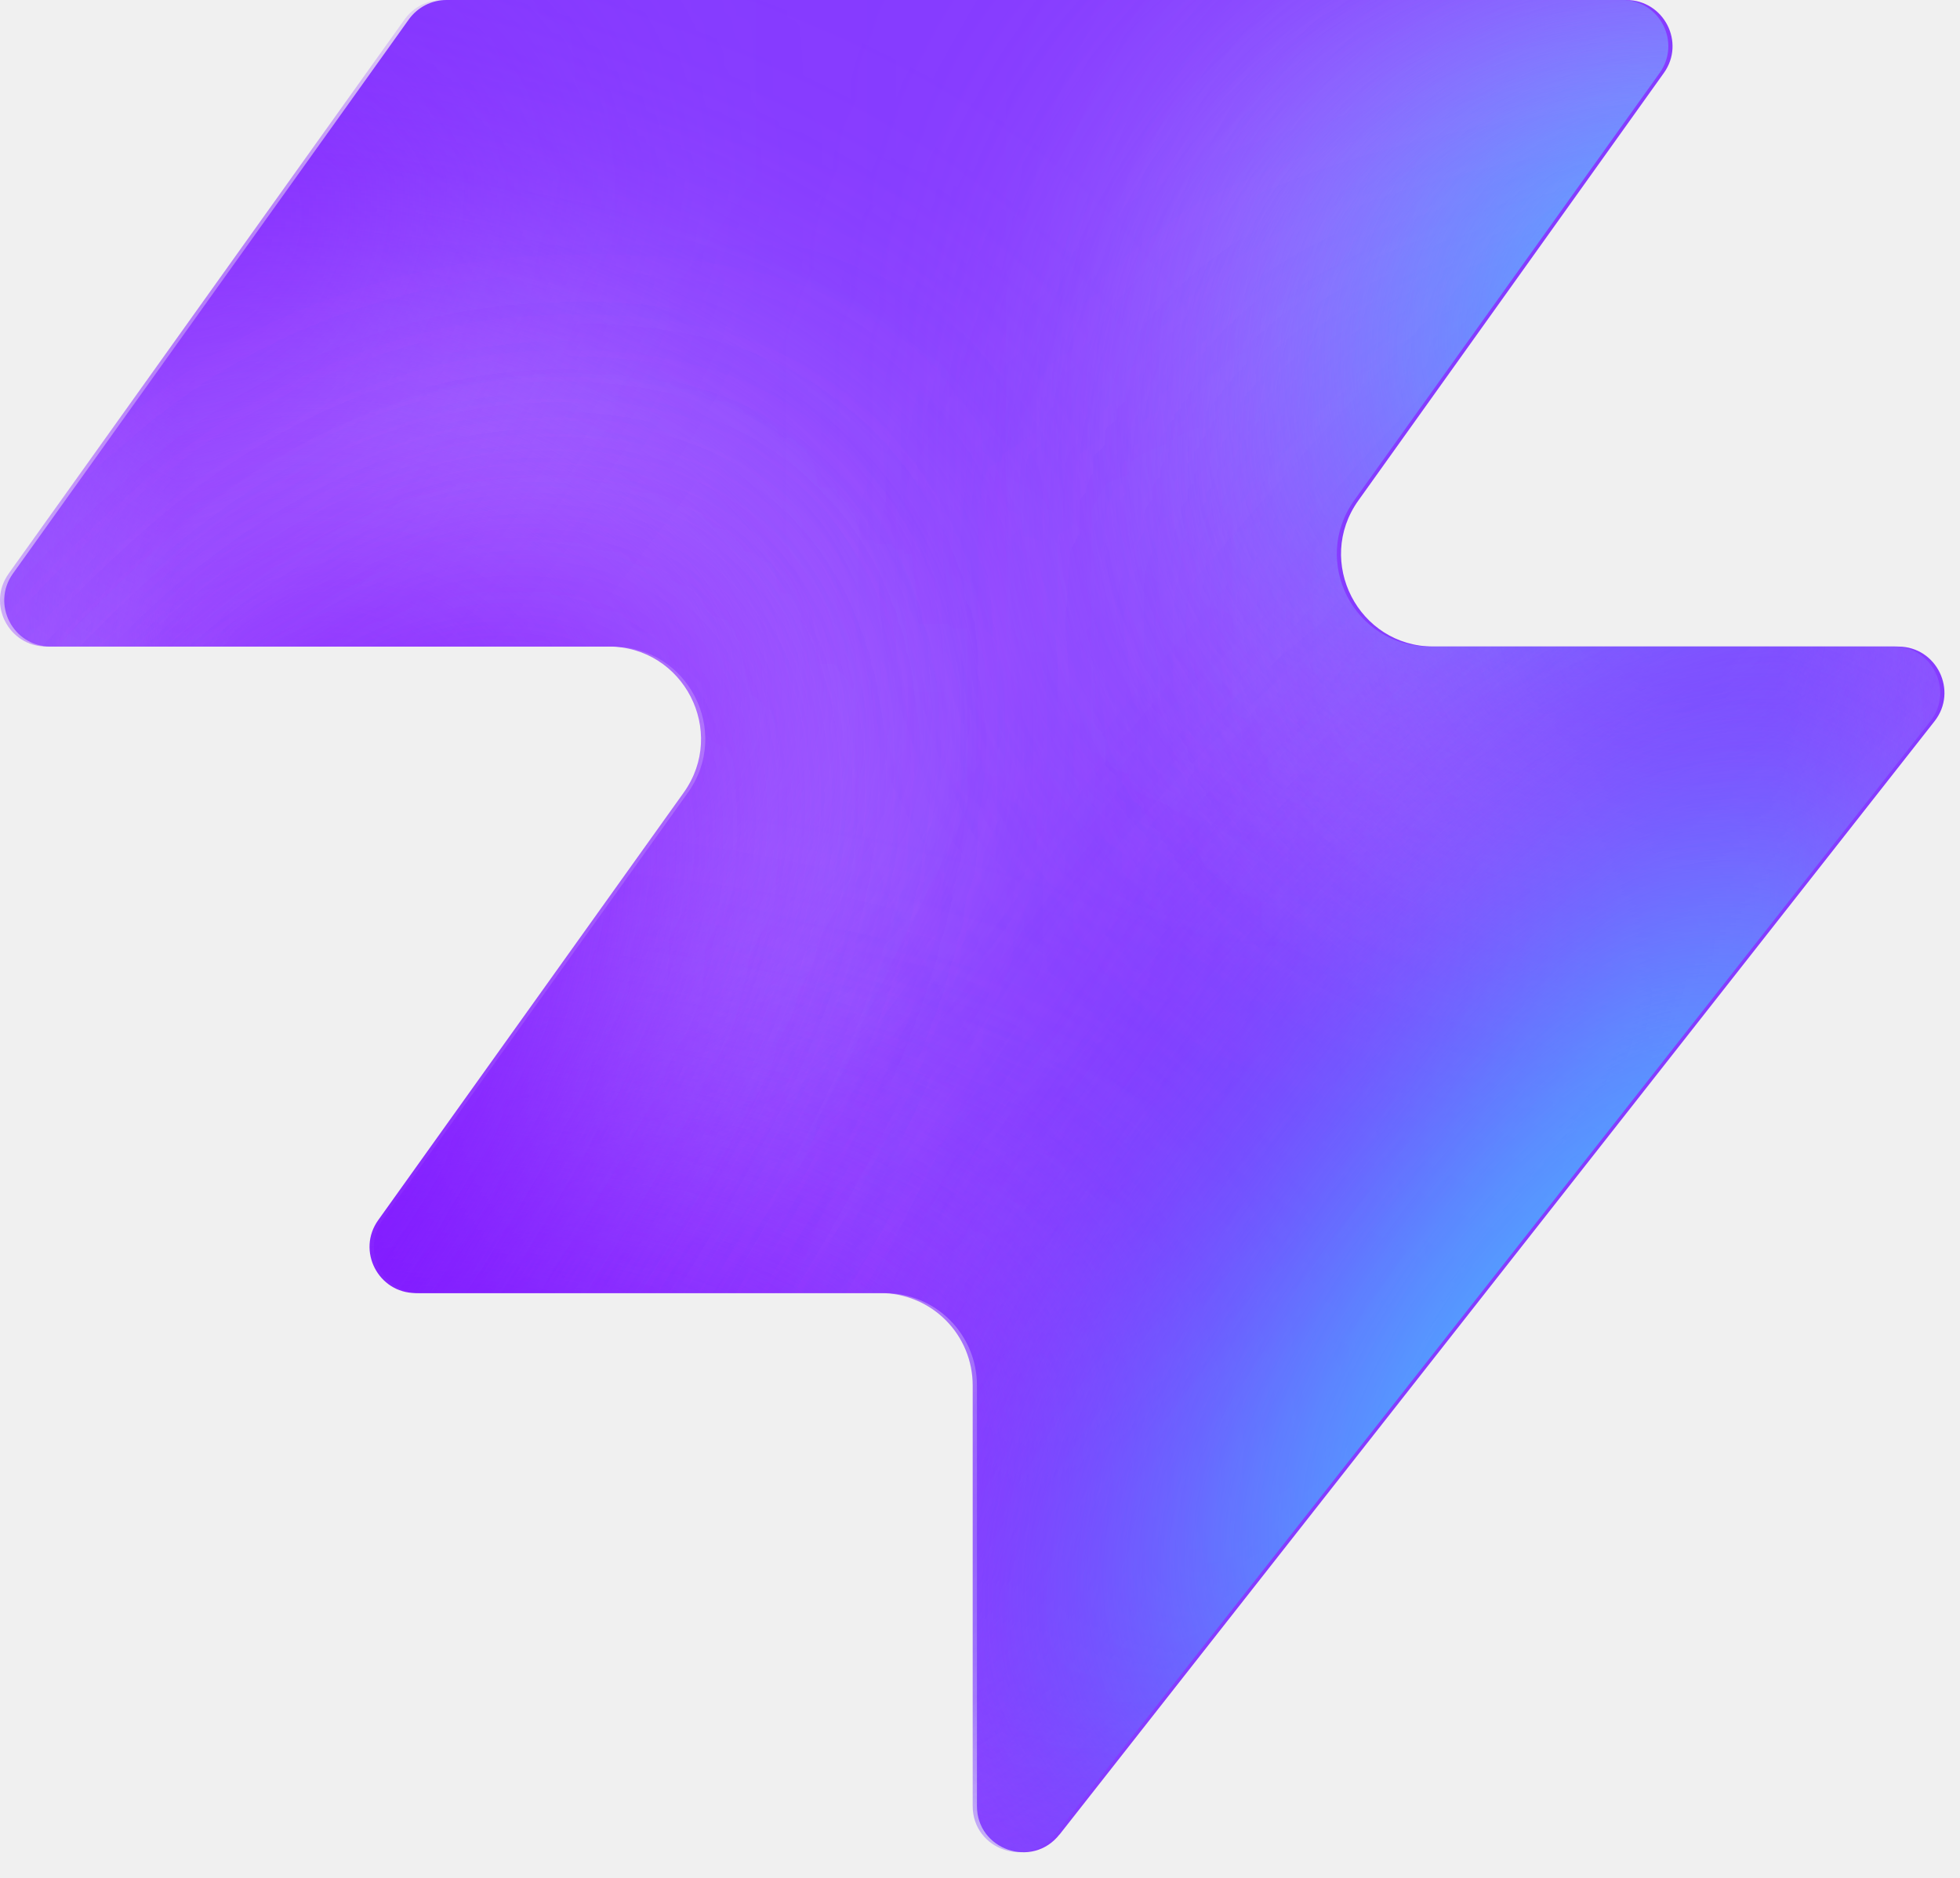
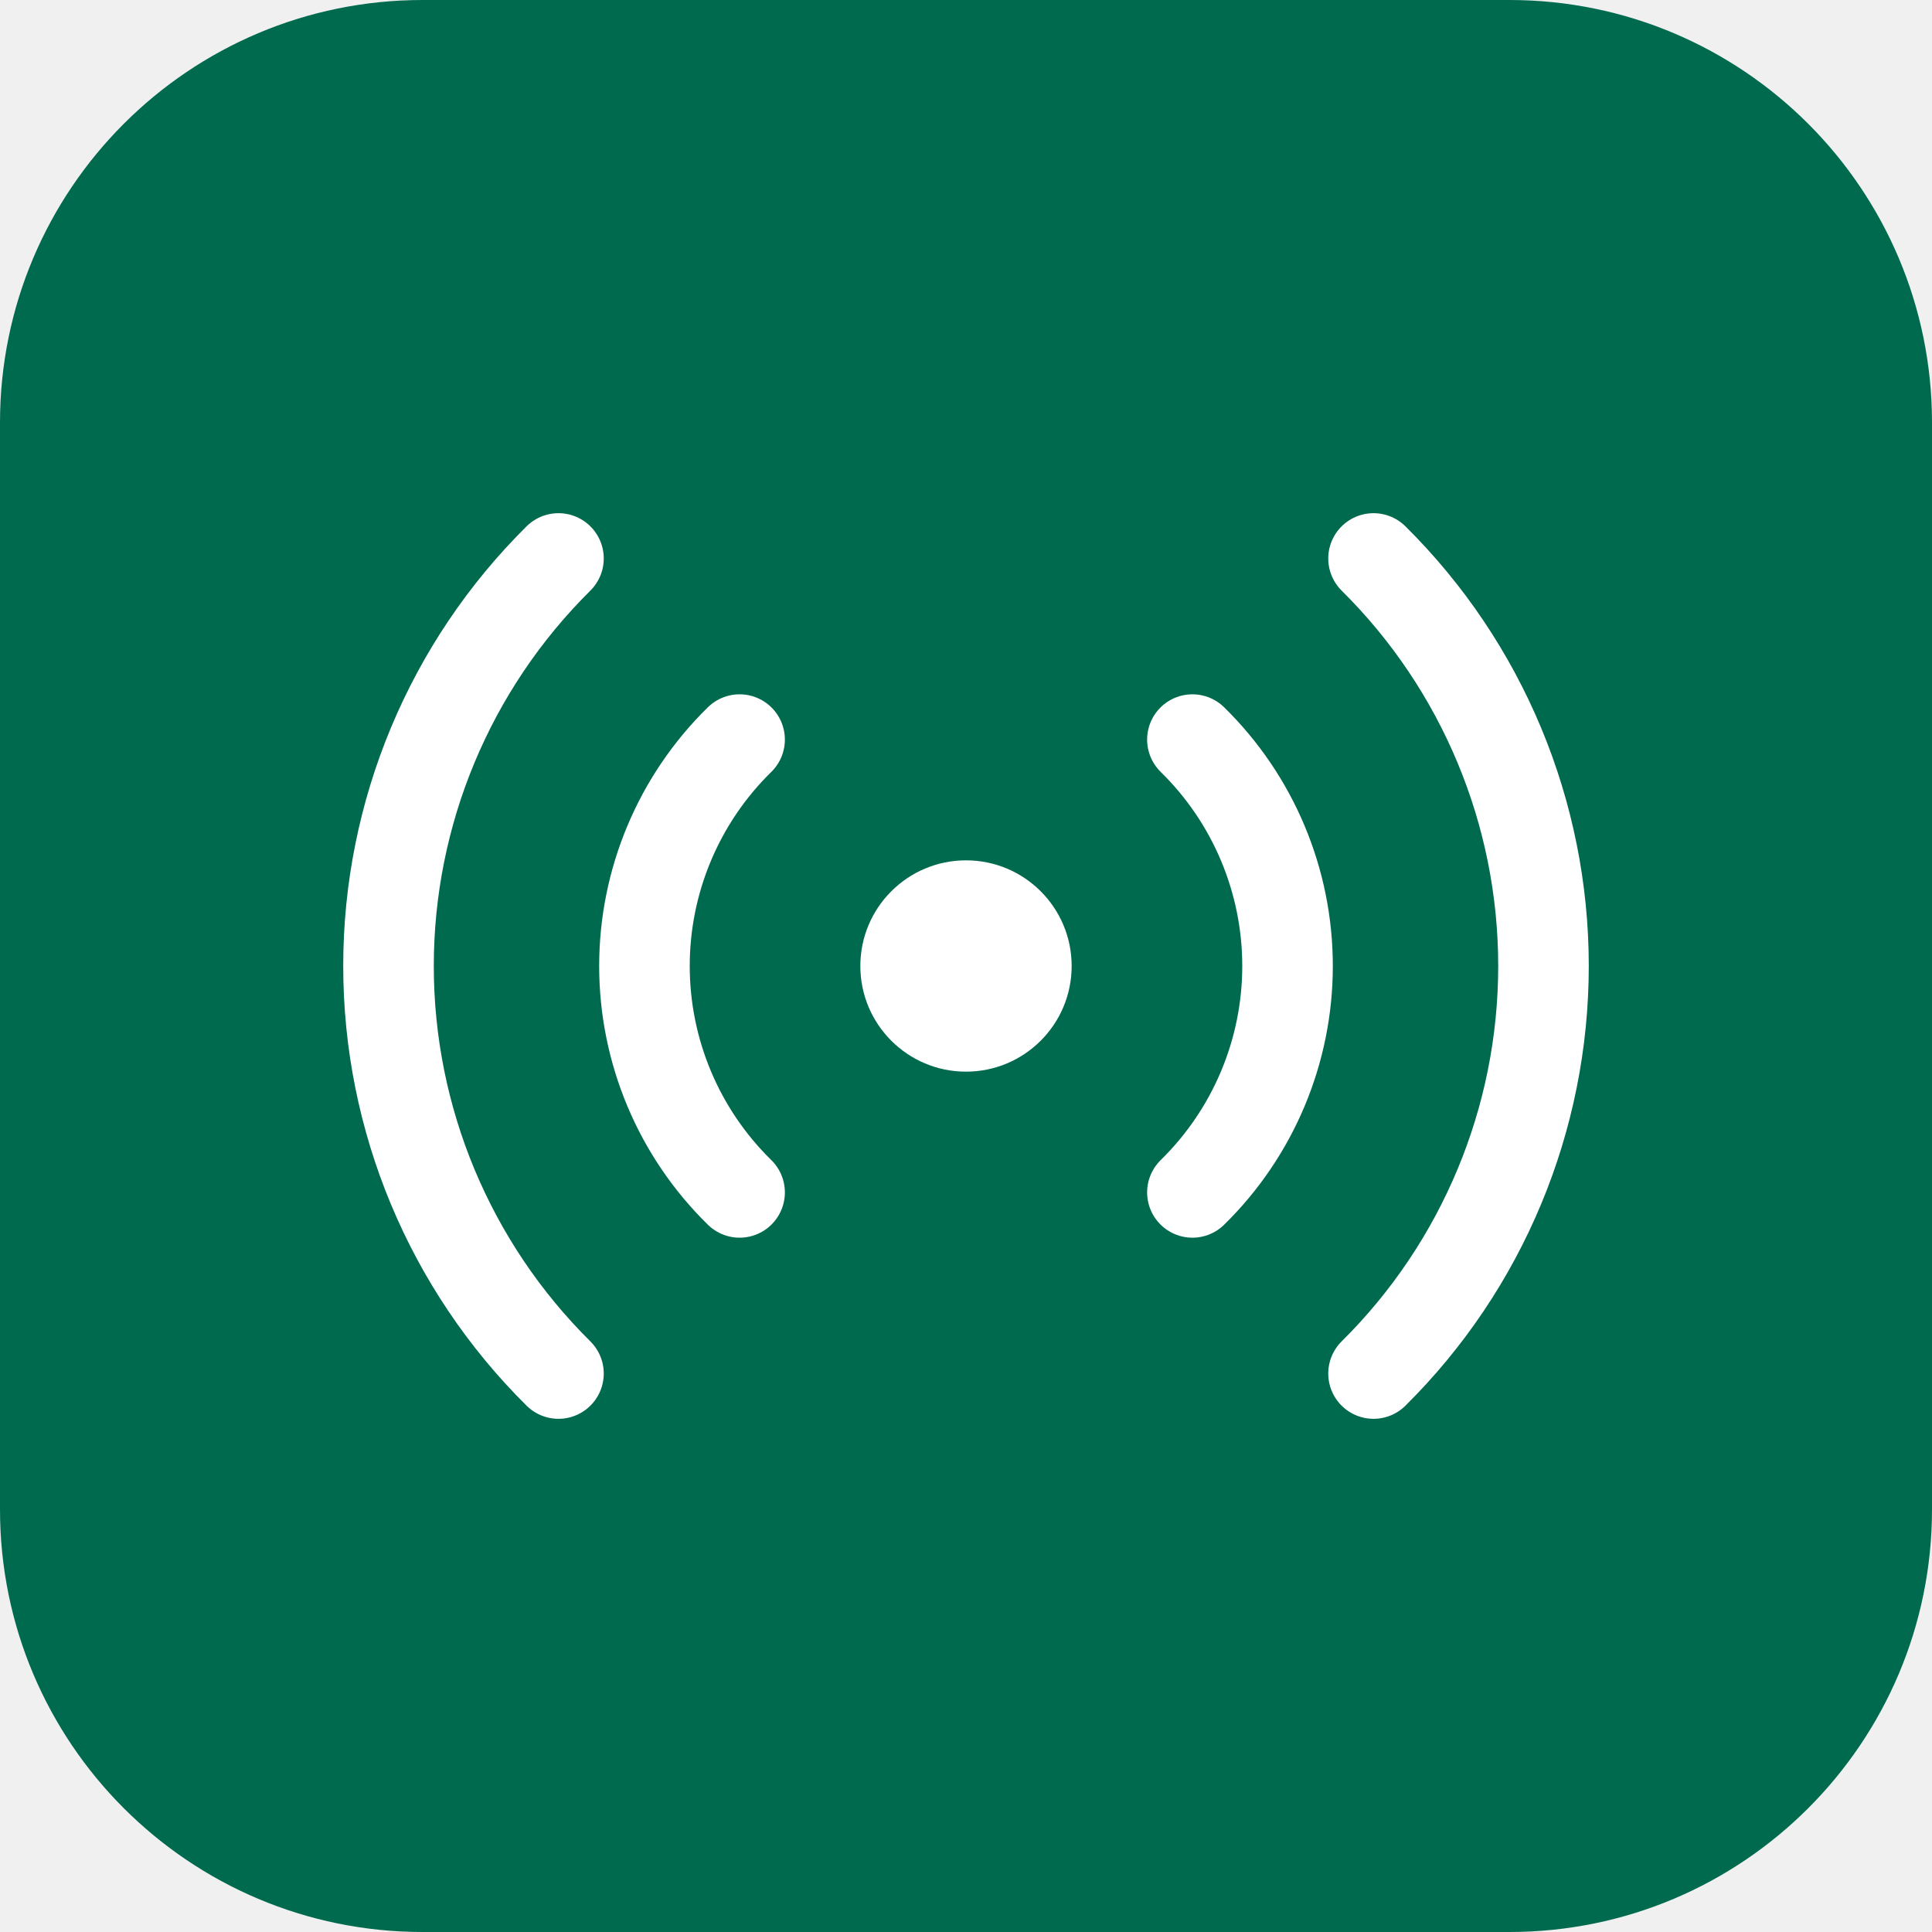
- <svg xmlns="http://www.w3.org/2000/svg" width="48" height="46" fill="none" viewBox="0 0 48 46">
-   <path fill="#863bff" d="M25.946 44.938c-.664.845-2.021.375-2.021-.698V33.937a2.26 2.26 0 0 0-2.262-2.262H10.287c-.92 0-1.456-1.04-.92-1.788l7.48-10.471c1.07-1.497 0-3.578-1.842-3.578H1.237c-.92 0-1.456-1.04-.92-1.788L10.013.474c.214-.297.556-.474.92-.474h28.894c.92 0 1.456 1.04.92 1.788l-7.48 10.471c-1.07 1.498 0 3.579 1.842 3.579h11.377c.943 0 1.473 1.088.89 1.83L25.947 44.94z" style="fill:#863bff;fill:color(display-p3 .525 .23 1);fill-opacity:1" />
-   <mask id="a" width="48" height="46" x="0" y="0" maskUnits="userSpaceOnUse" style="mask-type:alpha">
-     <path fill="#000" d="M25.842 44.938c-.664.844-2.021.375-2.021-.698V33.937a2.26 2.26 0 0 0-2.262-2.262H10.183c-.92 0-1.456-1.04-.92-1.788l7.48-10.471c1.07-1.498 0-3.579-1.842-3.579H1.133c-.92 0-1.456-1.04-.92-1.787L9.91.473c.214-.297.556-.474.92-.474h28.894c.92 0 1.456 1.04.92 1.788l-7.48 10.471c-1.07 1.498 0 3.578 1.842 3.578h11.377c.943 0 1.473 1.088.89 1.832L25.843 44.94z" style="fill:#000;fill-opacity:1" />
-   </mask>
-   <g mask="url(#a)">
-     <g filter="url(#b)">
-       <ellipse cx="5.508" cy="14.704" fill="#ede6ff" rx="5.508" ry="14.704" style="fill:#ede6ff;fill:color(display-p3 .927 .903 1);fill-opacity:1" transform="matrix(.00324 1 1 -.00324 -4.47 31.516)" />
-     </g>
-     <g filter="url(#c)">
-       <ellipse cx="10.399" cy="29.851" fill="#ede6ff" rx="10.399" ry="29.851" style="fill:#ede6ff;fill:color(display-p3 .927 .903 1);fill-opacity:1" transform="matrix(.00324 1 1 -.00324 -39.328 7.883)" />
-     </g>
-     <g filter="url(#d)">
-       <ellipse cx="5.508" cy="30.487" fill="#7e14ff" rx="5.508" ry="30.487" style="fill:#7e14ff;fill:color(display-p3 .492 .077 1);fill-opacity:1" transform="rotate(89.814 -25.913 -14.639)scale(1 -1)" />
-     </g>
-     <g filter="url(#e)">
-       <ellipse cx="5.508" cy="30.599" fill="#7e14ff" rx="5.508" ry="30.599" style="fill:#7e14ff;fill:color(display-p3 .492 .077 1);fill-opacity:1" transform="rotate(89.814 -32.644 -3.334)scale(1 -1)" />
-     </g>
-     <g filter="url(#f)">
-       <ellipse cx="5.508" cy="30.599" fill="#7e14ff" rx="5.508" ry="30.599" style="fill:#7e14ff;fill:color(display-p3 .492 .077 1);fill-opacity:1" transform="matrix(.00324 1 1 -.00324 -34.34 30.47)" />
-     </g>
-     <g filter="url(#g)">
-       <ellipse cx="14.072" cy="22.078" fill="#ede6ff" rx="14.072" ry="22.078" style="fill:#ede6ff;fill:color(display-p3 .927 .903 1);fill-opacity:1" transform="rotate(93.35 24.506 48.493)scale(-1 1)" />
-     </g>
-     <g filter="url(#h)">
-       <ellipse cx="3.47" cy="21.501" fill="#7e14ff" rx="3.47" ry="21.501" style="fill:#7e14ff;fill:color(display-p3 .492 .077 1);fill-opacity:1" transform="rotate(89.009 28.708 47.59)scale(-1 1)" />
-     </g>
-     <g filter="url(#i)">
-       <ellipse cx="3.47" cy="21.501" fill="#7e14ff" rx="3.47" ry="21.501" style="fill:#7e14ff;fill:color(display-p3 .492 .077 1);fill-opacity:1" transform="rotate(89.009 28.708 47.59)scale(-1 1)" />
-     </g>
-     <g filter="url(#j)">
-       <ellipse cx=".387" cy="8.972" fill="#7e14ff" rx="4.407" ry="29.108" style="fill:#7e14ff;fill:color(display-p3 .492 .077 1);fill-opacity:1" transform="rotate(39.51 .387 8.972)" />
-     </g>
-     <g filter="url(#k)">
-       <ellipse cx="47.523" cy="-6.092" fill="#7e14ff" rx="4.407" ry="29.108" style="fill:#7e14ff;fill:color(display-p3 .492 .077 1);fill-opacity:1" transform="rotate(37.892 47.523 -6.092)" />
-     </g>
-     <g filter="url(#l)">
-       <ellipse cx="41.412" cy="6.333" fill="#47bfff" rx="5.971" ry="9.665" style="fill:#47bfff;fill:color(display-p3 .28 .748 1);fill-opacity:1" transform="rotate(37.892 41.412 6.333)" />
-     </g>
-     <g filter="url(#m)">
-       <ellipse cx="-1.879" cy="38.332" fill="#7e14ff" rx="4.407" ry="29.108" style="fill:#7e14ff;fill:color(display-p3 .492 .077 1);fill-opacity:1" transform="rotate(37.892 -1.88 38.332)" />
-     </g>
-     <g filter="url(#n)">
-       <ellipse cx="-1.879" cy="38.332" fill="#7e14ff" rx="4.407" ry="29.108" style="fill:#7e14ff;fill:color(display-p3 .492 .077 1);fill-opacity:1" transform="rotate(37.892 -1.88 38.332)" />
-     </g>
-     <g filter="url(#o)">
-       <ellipse cx="35.651" cy="29.907" fill="#7e14ff" rx="4.407" ry="29.108" style="fill:#7e14ff;fill:color(display-p3 .492 .077 1);fill-opacity:1" transform="rotate(37.892 35.651 29.907)" />
-     </g>
-     <g filter="url(#p)">
-       <ellipse cx="38.418" cy="32.4" fill="#47bfff" rx="5.971" ry="15.297" style="fill:#47bfff;fill:color(display-p3 .28 .748 1);fill-opacity:1" transform="rotate(37.892 38.418 32.4)" />
-     </g>
-   </g>
-   <defs>
-     <filter id="b" width="60.045" height="41.654" x="-19.77" y="16.149" color-interpolation-filters="sRGB" filterUnits="userSpaceOnUse">
-       <feFlood flood-opacity="0" result="BackgroundImageFix" />
-       <feBlend in="SourceGraphic" in2="BackgroundImageFix" result="shape" />
-       <feGaussianBlur result="effect1_foregroundBlur_2002_17158" stdDeviation="7.659" />
-     </filter>
-     <filter id="c" width="90.34" height="51.437" x="-54.613" y="-7.533" color-interpolation-filters="sRGB" filterUnits="userSpaceOnUse">
-       <feFlood flood-opacity="0" result="BackgroundImageFix" />
-       <feBlend in="SourceGraphic" in2="BackgroundImageFix" result="shape" />
-       <feGaussianBlur result="effect1_foregroundBlur_2002_17158" stdDeviation="7.659" />
-     </filter>
-     <filter id="d" width="79.355" height="29.4" x="-49.64" y="2.03" color-interpolation-filters="sRGB" filterUnits="userSpaceOnUse">
-       <feFlood flood-opacity="0" result="BackgroundImageFix" />
-       <feBlend in="SourceGraphic" in2="BackgroundImageFix" result="shape" />
-       <feGaussianBlur result="effect1_foregroundBlur_2002_17158" stdDeviation="4.596" />
-     </filter>
-     <filter id="e" width="79.579" height="29.4" x="-45.045" y="20.029" color-interpolation-filters="sRGB" filterUnits="userSpaceOnUse">
-       <feFlood flood-opacity="0" result="BackgroundImageFix" />
-       <feBlend in="SourceGraphic" in2="BackgroundImageFix" result="shape" />
-       <feGaussianBlur result="effect1_foregroundBlur_2002_17158" stdDeviation="4.596" />
-     </filter>
-     <filter id="f" width="79.579" height="29.4" x="-43.513" y="21.178" color-interpolation-filters="sRGB" filterUnits="userSpaceOnUse">
-       <feFlood flood-opacity="0" result="BackgroundImageFix" />
-       <feBlend in="SourceGraphic" in2="BackgroundImageFix" result="shape" />
-       <feGaussianBlur result="effect1_foregroundBlur_2002_17158" stdDeviation="4.596" />
-     </filter>
-     <filter id="g" width="74.749" height="58.852" x="15.756" y="-17.901" color-interpolation-filters="sRGB" filterUnits="userSpaceOnUse">
-       <feFlood flood-opacity="0" result="BackgroundImageFix" />
-       <feBlend in="SourceGraphic" in2="BackgroundImageFix" result="shape" />
-       <feGaussianBlur result="effect1_foregroundBlur_2002_17158" stdDeviation="7.659" />
-     </filter>
-     <filter id="h" width="61.377" height="25.362" x="23.548" y="2.284" color-interpolation-filters="sRGB" filterUnits="userSpaceOnUse">
-       <feFlood flood-opacity="0" result="BackgroundImageFix" />
-       <feBlend in="SourceGraphic" in2="BackgroundImageFix" result="shape" />
-       <feGaussianBlur result="effect1_foregroundBlur_2002_17158" stdDeviation="4.596" />
-     </filter>
-     <filter id="i" width="61.377" height="25.362" x="23.548" y="2.284" color-interpolation-filters="sRGB" filterUnits="userSpaceOnUse">
-       <feFlood flood-opacity="0" result="BackgroundImageFix" />
-       <feBlend in="SourceGraphic" in2="BackgroundImageFix" result="shape" />
-       <feGaussianBlur result="effect1_foregroundBlur_2002_17158" stdDeviation="4.596" />
-     </filter>
-     <filter id="j" width="56.045" height="63.649" x="-27.636" y="-22.853" color-interpolation-filters="sRGB" filterUnits="userSpaceOnUse">
-       <feFlood flood-opacity="0" result="BackgroundImageFix" />
-       <feBlend in="SourceGraphic" in2="BackgroundImageFix" result="shape" />
-       <feGaussianBlur result="effect1_foregroundBlur_2002_17158" stdDeviation="4.596" />
-     </filter>
-     <filter id="k" width="54.814" height="64.646" x="20.116" y="-38.415" color-interpolation-filters="sRGB" filterUnits="userSpaceOnUse">
-       <feFlood flood-opacity="0" result="BackgroundImageFix" />
-       <feBlend in="SourceGraphic" in2="BackgroundImageFix" result="shape" />
-       <feGaussianBlur result="effect1_foregroundBlur_2002_17158" stdDeviation="4.596" />
-     </filter>
-     <filter id="l" width="33.541" height="35.313" x="24.641" y="-11.323" color-interpolation-filters="sRGB" filterUnits="userSpaceOnUse">
-       <feFlood flood-opacity="0" result="BackgroundImageFix" />
-       <feBlend in="SourceGraphic" in2="BackgroundImageFix" result="shape" />
-       <feGaussianBlur result="effect1_foregroundBlur_2002_17158" stdDeviation="4.596" />
-     </filter>
-     <filter id="m" width="54.814" height="64.646" x="-29.286" y="6.009" color-interpolation-filters="sRGB" filterUnits="userSpaceOnUse">
-       <feFlood flood-opacity="0" result="BackgroundImageFix" />
-       <feBlend in="SourceGraphic" in2="BackgroundImageFix" result="shape" />
-       <feGaussianBlur result="effect1_foregroundBlur_2002_17158" stdDeviation="4.596" />
-     </filter>
-     <filter id="n" width="54.814" height="64.646" x="-29.286" y="6.009" color-interpolation-filters="sRGB" filterUnits="userSpaceOnUse">
-       <feFlood flood-opacity="0" result="BackgroundImageFix" />
-       <feBlend in="SourceGraphic" in2="BackgroundImageFix" result="shape" />
-       <feGaussianBlur result="effect1_foregroundBlur_2002_17158" stdDeviation="4.596" />
-     </filter>
-     <filter id="o" width="54.814" height="64.646" x="8.244" y="-2.416" color-interpolation-filters="sRGB" filterUnits="userSpaceOnUse">
-       <feFlood flood-opacity="0" result="BackgroundImageFix" />
-       <feBlend in="SourceGraphic" in2="BackgroundImageFix" result="shape" />
-       <feGaussianBlur result="effect1_foregroundBlur_2002_17158" stdDeviation="4.596" />
-     </filter>
-     <filter id="p" width="39.409" height="43.623" x="18.713" y="10.588" color-interpolation-filters="sRGB" filterUnits="userSpaceOnUse">
-       <feFlood flood-opacity="0" result="BackgroundImageFix" />
-       <feBlend in="SourceGraphic" in2="BackgroundImageFix" result="shape" />
-       <feGaussianBlur result="effect1_foregroundBlur_2002_17158" stdDeviation="4.596" />
-     </filter>
-   </defs>
+ <svg xmlns="http://www.w3.org/2000/svg" viewBox="0 0 64 64" width="64" height="64">
+   <rect width="64" height="64" rx="14" ry="14" fill="#006a4e" />
+   <circle cx="32" cy="32" r="3.5" fill="white" />
+   <path d="M24.5 39.5 a10.5 10.5 0 0 1 0-15" stroke="white" stroke-width="3" fill="none" stroke-linecap="round" />
+   <path d="M39.5 24.5 a10.5 10.5 0 0 1 0 15" stroke="white" stroke-width="3" fill="none" stroke-linecap="round" />
+   <path d="M18.5 45.5 a19 19 0 0 1 0-27" stroke="white" stroke-width="3" fill="none" stroke-linecap="round" />
+   <path d="M45.5 18.5 a19 19 0 0 1 0 27" stroke="white" stroke-width="3" fill="none" stroke-linecap="round" />
</svg>
